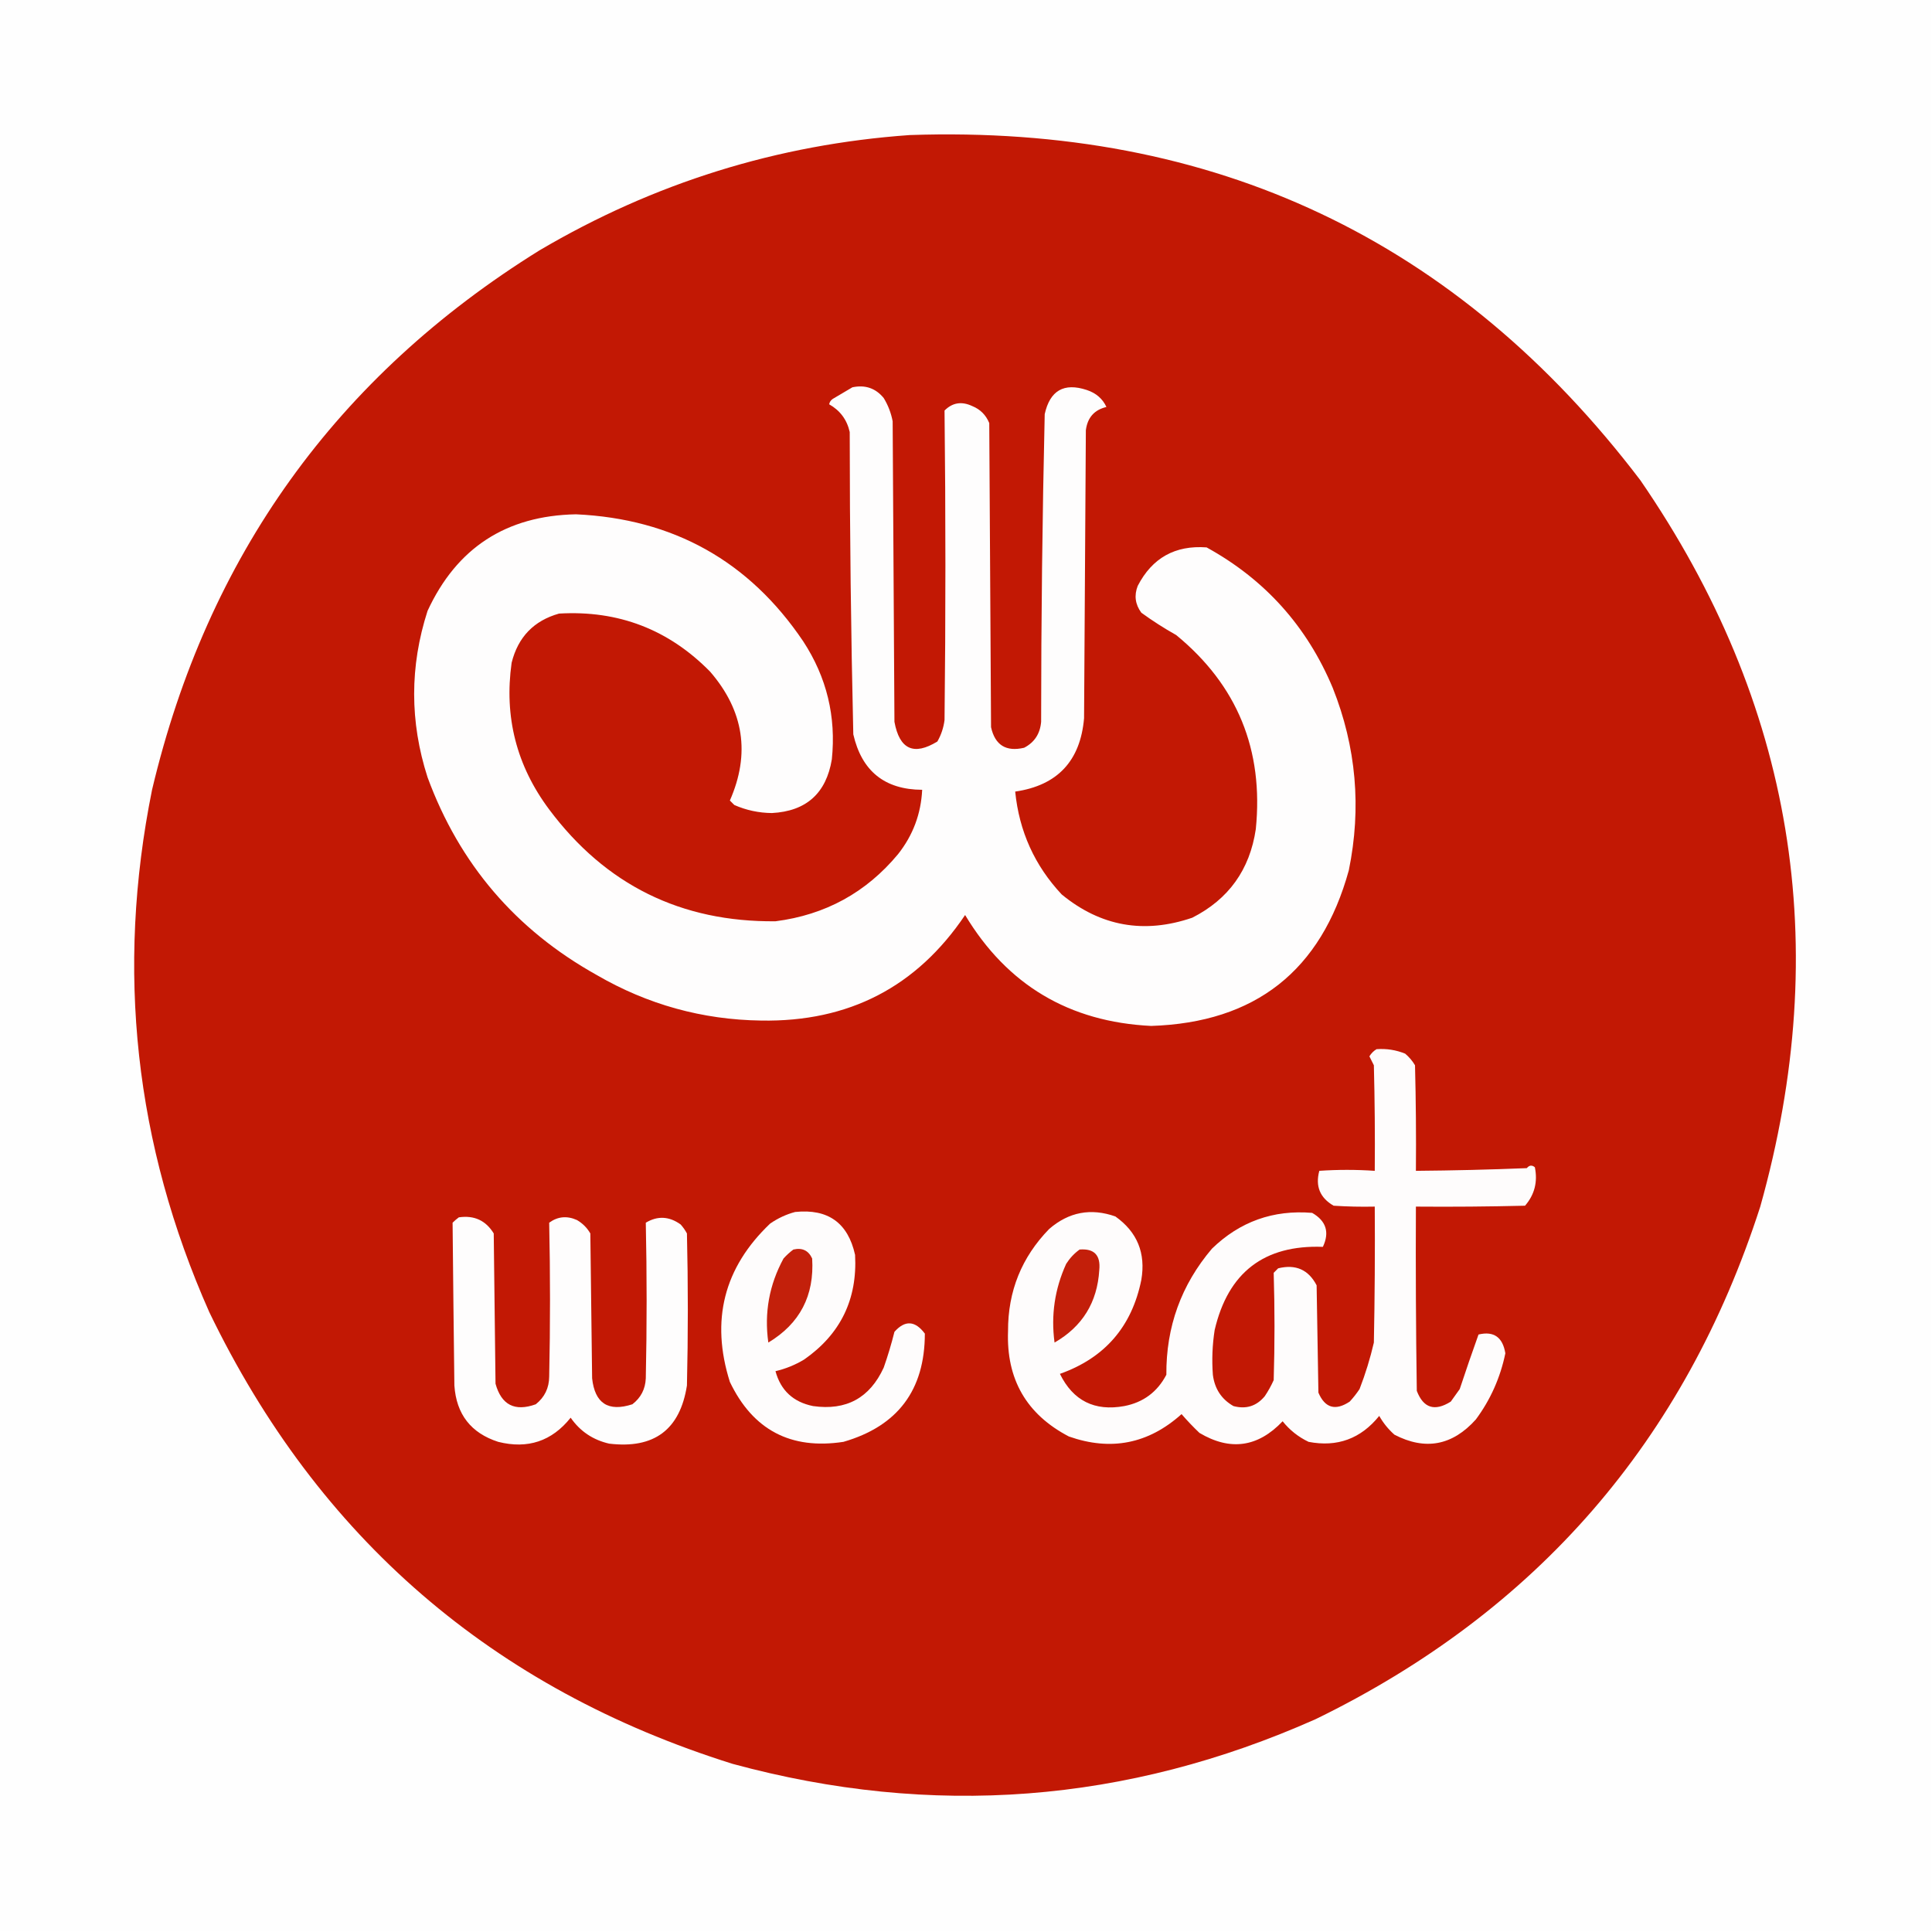
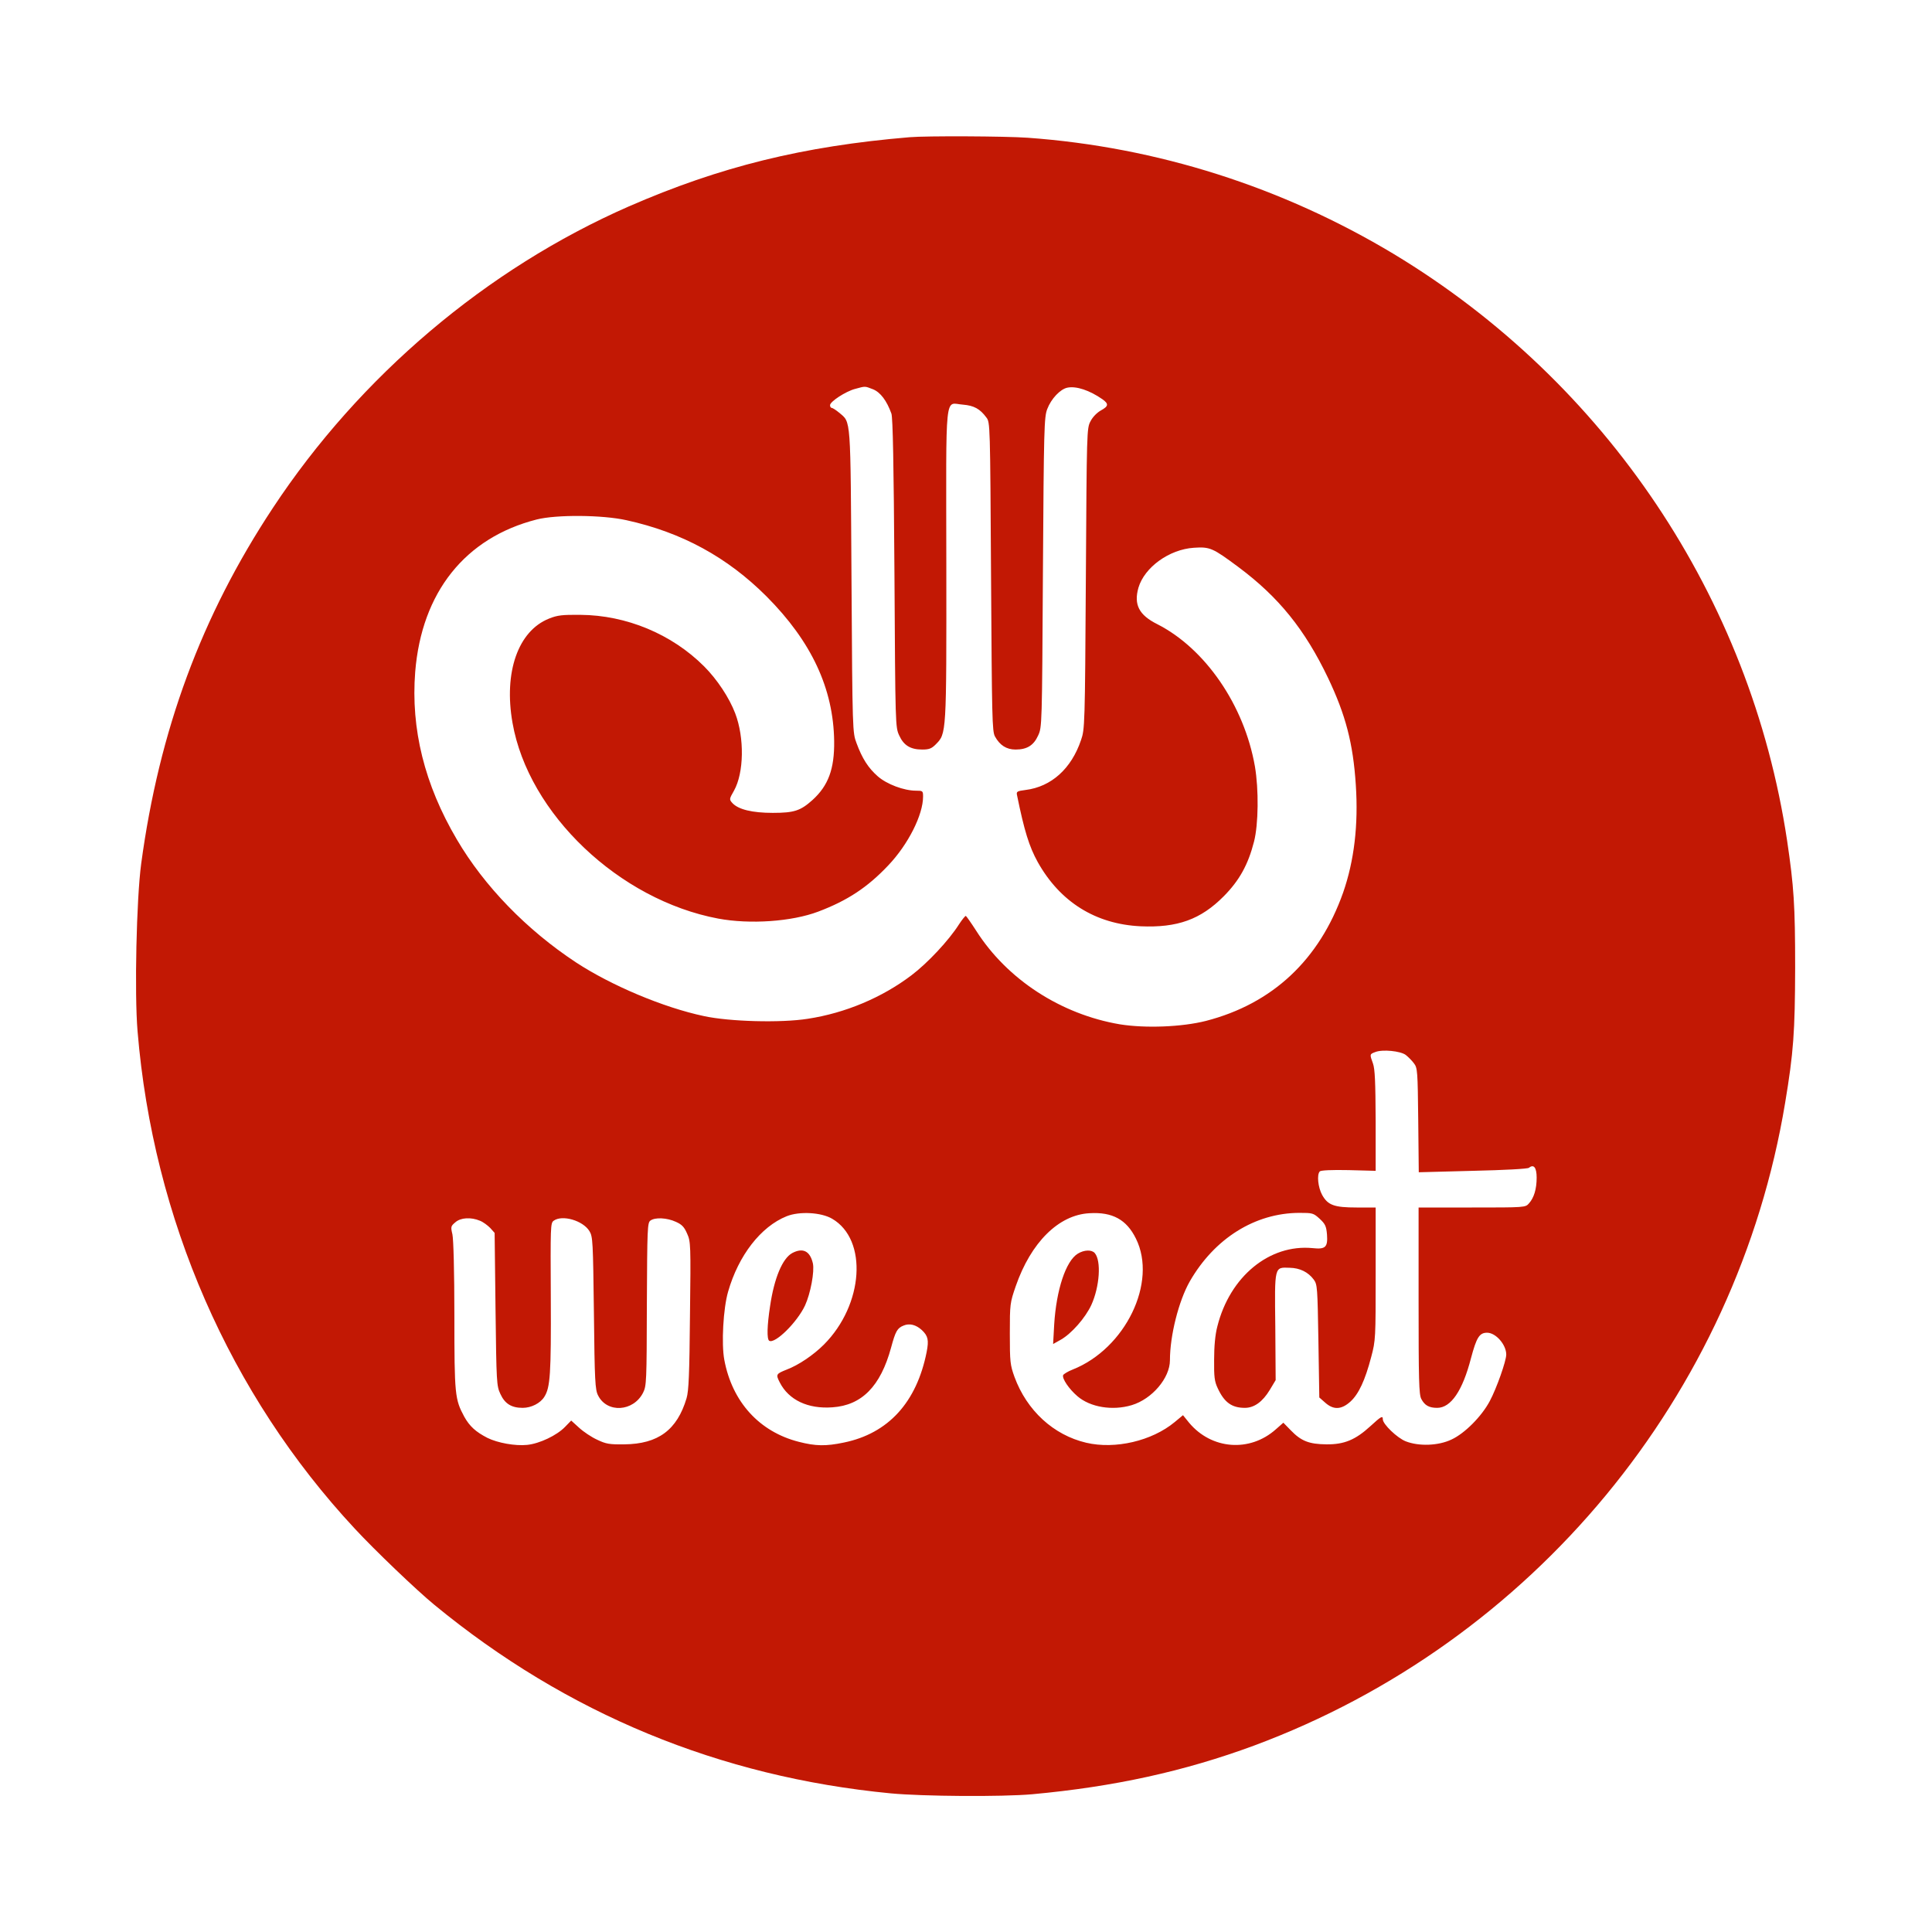
- <svg xmlns="http://www.w3.org/2000/svg" version="1.1" width="1080px" height="1080px" style="shape-rendering:geometricPrecision; text-rendering:geometricPrecision; image-rendering:optimizeQuality; fill-rule:evenodd; clip-rule:evenodd">
-   <g>
-     <path style="opacity:1" fill="#fefefe" d="M -0.5,-0.5 C 359.5,-0.5 719.5,-0.5 1079.5,-0.5C 1079.5,359.5 1079.5,719.5 1079.5,1079.5C 719.5,1079.5 359.5,1079.5 -0.5,1079.5C -0.5,719.5 -0.5,359.5 -0.5,-0.5 Z" />
-   </g>
-   <g>
-     <path style="opacity:1" fill="#c21804" d="M 508.5,75.5 C 678.567,69.631 814.734,133.965 917,268.5C 1002.66,393.115 1024.99,528.448 984,674.5C 941.858,805.308 859.025,900.808 735.5,961C 629.833,1008.03 521.166,1016.36 409.5,986C 275.479,943.968 177.979,859.802 117,733.5C 75.344,639.614 64.678,542.281 85,441.5C 115.917,310.984 188.084,210.484 301.5,140C 365.53,102.248 434.53,80.748 508.5,75.5 Z" />
-   </g>
-   <g>
-     <path style="opacity:1" fill="#fefdfd" d="M 476.5,216.5 C 483.644,214.992 489.477,216.992 494,222.5C 496.455,226.531 498.121,230.864 499,235.5C 499.333,291.5 499.667,347.5 500,403.5C 502.825,418.916 510.825,422.583 524,414.5C 526.133,410.768 527.466,406.768 528,402.5C 528.65,344.792 528.65,287.126 528,229.5C 532.416,225.047 537.583,224.213 543.5,227C 547.974,228.808 551.141,231.974 553,236.5C 553.333,293.167 553.667,349.833 554,406.5C 556.226,416.535 562.393,420.368 572.5,418C 578.261,415.004 581.428,410.171 582,403.5C 582.016,346.122 582.683,288.789 584,231.5C 586.93,218.288 594.763,213.788 607.5,218C 612.698,219.717 616.365,222.884 618.5,227.5C 611.734,229.106 607.901,233.439 607,240.5C 606.667,294.167 606.333,347.833 606,401.5C 603.932,425.398 591.099,439.065 567.5,442.5C 569.723,464.703 578.389,483.869 593.5,500C 615.265,517.876 639.598,522.209 666.5,513C 686.807,502.677 698.64,486.177 702,463.5C 706.466,419.191 691.632,383.024 657.5,355C 650.745,351.208 644.245,347.041 638,342.5C 634.574,337.816 633.907,332.816 636,327.5C 644.087,311.872 656.921,304.705 674.5,306C 707.088,323.925 730.588,350.092 745,384.5C 758.15,417.548 761.15,451.548 754,486.5C 738.546,542.645 701.713,571.645 643.5,573.5C 597.668,571.262 563.002,550.595 539.5,511.5C 512.451,551.695 474.451,571.362 425.5,570.5C 392.631,570.045 361.964,561.545 333.5,545C 288.326,519.792 256.826,482.959 239,434.5C 229.018,403.46 229.018,372.46 239,341.5C 255.287,306.245 282.954,288.245 322,287.5C 376.425,290.003 418.759,313.67 449,358.5C 462.142,378.595 467.475,400.595 465,424.5C 461.855,443.48 450.688,453.48 431.5,454.5C 424.175,454.431 417.175,452.931 410.5,450C 409.667,449.167 408.833,448.333 408,447.5C 419.508,421.343 415.841,397.343 397,375.5C 373.834,351.886 345.668,341.052 312.5,343C 298.404,346.975 289.571,356.142 286,370.5C 281.747,400.736 288.747,428.07 307,452.5C 338.528,494.658 380.695,515.492 433.5,515C 461.362,511.425 484.196,498.925 502,477.5C 510.353,466.941 514.853,454.941 515.5,441.5C 494.557,441.402 481.723,431.069 477,410.5C 475.691,354.198 475.025,297.865 475,241.5C 473.458,234.626 469.624,229.459 463.5,226C 463.759,224.739 464.426,223.739 465.5,223C 469.23,220.807 472.897,218.64 476.5,216.5 Z" />
-   </g>
-   <g>
-     <path style="opacity:1" fill="#fefcfc" d="M 769.5,586.5 C 775.037,586.087 780.37,586.92 785.5,589C 787.709,590.873 789.542,593.04 791,595.5C 791.5,615.164 791.667,634.831 791.5,654.5C 812.173,654.333 832.84,653.833 853.5,653C 854.865,651.318 856.365,651.151 858,652.5C 859.665,660.675 857.832,667.841 852.5,674C 832.169,674.5 811.836,674.667 791.5,674.5C 791.333,708.835 791.5,743.168 792,777.5C 795.692,787.157 802.025,789.157 811,783.5C 812.667,781.167 814.333,778.833 816,776.5C 819.391,766.235 822.891,756.069 826.5,746C 835.016,743.968 840.016,747.468 841.5,756.5C 838.694,770.106 833.194,782.439 825,793.5C 811.887,808.109 796.721,810.942 779.5,802C 776.067,798.958 773.234,795.458 771,791.5C 760.689,804.269 747.522,809.102 731.5,806C 725.754,803.247 720.921,799.414 717,794.5C 703.184,809.057 687.684,811.224 670.5,801C 666.956,797.625 663.623,794.125 660.5,790.5C 641.987,807.122 620.987,811.288 597.5,803C 573.807,790.63 562.473,770.964 563.5,744C 563.438,721.802 571.105,702.802 586.5,687C 597.463,677.51 609.796,675.177 623.5,680C 635.739,688.698 640.572,700.532 638,715.5C 632.701,741.624 617.534,759.124 592.5,768C 599.89,783.028 611.89,789.028 628.5,786C 639.137,783.931 646.97,778.098 652,768.5C 651.805,741.745 660.305,718.245 677.5,698C 693.101,682.871 711.767,676.205 733.5,678C 741.337,682.509 743.337,688.843 739.5,697C 706.683,695.797 686.516,711.297 679,743.5C 677.71,751.802 677.377,760.135 678,768.5C 678.991,776.343 682.824,782.176 689.5,786C 696.549,787.886 702.382,786.053 707,780.5C 708.92,777.661 710.587,774.661 712,771.5C 712.605,751.467 712.605,731.467 712,711.5C 712.833,710.667 713.667,709.833 714.5,709C 724.288,706.585 731.455,709.752 736,718.5C 736.333,738.5 736.667,758.5 737,778.5C 740.693,787.121 746.526,788.788 754.5,783.5C 756.524,781.31 758.357,778.977 760,776.5C 763.289,768.006 765.956,759.34 768,750.5C 768.5,725.169 768.667,699.836 768.5,674.5C 760.826,674.666 753.159,674.5 745.5,674C 737.86,669.588 735.194,663.088 737.5,654.5C 747.814,653.789 758.147,653.789 768.5,654.5C 768.667,634.831 768.5,615.164 768,595.5C 767.167,593.833 766.333,592.167 765.5,590.5C 766.549,588.784 767.882,587.451 769.5,586.5 Z" />
-   </g>
-   <g>
-     <path style="opacity:1" fill="#fefcfc" d="M 444.5,677.5 C 462.869,675.591 474.036,683.591 478,701.5C 479.337,726.324 469.837,745.824 449.5,760C 444.475,763.015 439.142,765.182 433.5,766.5C 436.429,777.259 443.429,783.759 454.5,786C 473.039,788.648 486.205,781.482 494,764.5C 496.31,757.925 498.31,751.258 500,744.5C 505.887,737.867 511.554,738.201 517,745.5C 516.97,777.064 501.803,797.231 471.5,806C 442.019,810.51 420.852,799.343 408,772.5C 397.138,738.111 404.638,708.611 430.5,684C 434.877,680.975 439.544,678.808 444.5,677.5 Z" />
-   </g>
-   <g>
-     <path style="opacity:1" fill="#fefdfd" d="M 256.5,680.5 C 265.072,679.252 271.572,682.252 276,689.5C 276.333,717.5 276.667,745.5 277,773.5C 280.279,785.39 287.779,789.224 299.5,785C 304.45,781.064 306.95,775.898 307,769.5C 307.616,740.806 307.616,712.139 307,683.5C 311.77,680.01 316.936,679.51 322.5,682C 325.667,683.833 328.167,686.333 330,689.5C 330.333,716.5 330.667,743.5 331,770.5C 332.537,784.521 340.037,789.354 353.5,785C 358.242,781.351 360.742,776.518 361,770.5C 361.625,741.467 361.625,712.467 361,683.5C 367.599,679.546 374.099,679.88 380.5,684.5C 381.861,686.028 383.028,687.695 384,689.5C 384.667,717.833 384.667,746.167 384,774.5C 380.143,799.209 365.643,810.042 340.5,807C 331.416,804.901 324.249,800.067 319,792.5C 308.497,805.654 294.997,810.154 278.5,806C 263.263,801.086 255.096,790.586 254,774.5C 253.619,744.139 253.286,713.806 253,683.5C 254.145,682.364 255.312,681.364 256.5,680.5 Z" />
-   </g>
-   <g>
-     <path style="opacity:1" fill="#c3200b" d="M 443.5,698.5 C 448.439,697.352 451.939,699.019 454,703.5C 455.296,724.246 447.129,739.912 429.5,750.5C 427.155,733.902 429.989,718.236 438,703.5C 439.73,701.598 441.563,699.931 443.5,698.5 Z" />
-   </g>
-   <g>
-     <path style="opacity:1" fill="#c31f0a" d="M 603.5,698.5 C 611.667,697.836 615.334,701.669 614.5,710C 613.401,728.044 605.067,741.544 589.5,750.5C 587.438,735.208 589.604,720.541 596,706.5C 598.028,703.308 600.528,700.641 603.5,698.5 Z" />
+ <svg xmlns="http://www.w3.org/2000/svg" version="1.0" width="1080pt" height="1080pt" viewBox="0 0 1080 1080" preserveAspectRatio="xMidYMid meet">
+   <g transform="translate(0,1080) scale(0.1,-0.1)" fill="#C21804" stroke="none">
+     <path d="M5085 10033 c-597 -50 -1061 -165 -1570 -387 -794 -348 -1503 -948 -1990 -1686 -399 -604 -635 -1241 -736 -1990 -26 -196 -38 -721 -20 -935 87 -1049 515 -2029 1214 -2780 111 -120 345 -344 445 -426 740 -609 1596 -962 2551 -1054 180 -17 621 -20 791 -5 458 42 850 128 1240 272 1559 579 2698 1957 2969 3593 47 282 55 396 56 755 0 350 -7 454 -45 711 -204 1357 -1013 2563 -2197 3278 -625 376 -1325 599 -2048 651 -128 9 -565 11 -660 3z m-205 -1409 c42 -17 77 -64 103 -136 8 -24 13 -271 17 -893 5 -855 5 -860 27 -907 25 -55 63 -78 128 -78 38 0 52 5 75 28 61 62 61 49 60 1007 -1 994 -11 900 93 893 61 -5 95 -23 131 -72 21 -27 21 -38 26 -889 5 -793 6 -865 22 -894 27 -49 64 -73 115 -73 64 0 101 23 126 78 22 47 22 52 27 912 5 811 7 868 24 913 22 58 73 112 113 120 50 10 124 -15 196 -65 36 -26 34 -39 -10 -63 -21 -12 -45 -36 -57 -60 -21 -39 -21 -54 -26 -880 -5 -824 -6 -841 -27 -902 -54 -160 -166 -261 -310 -279 -47 -6 -52 -9 -48 -28 41 -201 68 -288 116 -375 125 -223 323 -347 575 -359 206 -9 336 38 465 168 87 88 136 176 169 305 25 97 27 292 5 421 -60 342 -278 659 -546 795 -102 51 -132 109 -105 204 34 114 172 214 310 223 90 6 105 -1 249 -108 224 -167 371 -348 501 -620 98 -206 140 -365 155 -597 15 -224 -9 -425 -71 -603 -133 -376 -395 -621 -767 -717 -134 -34 -338 -42 -481 -19 -330 56 -630 251 -803 523 -29 45 -55 82 -58 83 -4 0 -21 -21 -38 -47 -57 -90 -176 -217 -266 -285 -165 -125 -370 -211 -579 -243 -151 -24 -438 -16 -581 15 -227 48 -518 171 -715 300 -276 182 -513 426 -666 687 -181 307 -258 618 -233 937 36 445 279 750 679 852 110 28 368 26 502 -4 310 -68 564 -207 783 -426 252 -253 374 -516 378 -809 2 -156 -33 -249 -121 -329 -67 -60 -102 -72 -222 -72 -115 0 -193 19 -226 55 -18 20 -18 22 9 69 56 100 59 295 7 432 -33 87 -101 190 -174 263 -181 181 -435 286 -691 288 -102 1 -129 -2 -176 -21 -173 -69 -254 -300 -204 -583 89 -508 596 -990 1150 -1094 177 -33 411 -17 559 39 164 62 276 136 392 259 111 117 194 282 194 384 0 32 -2 33 -39 33 -68 0 -164 36 -215 81 -52 46 -86 98 -118 185 -22 59 -23 61 -28 904 -6 933 -2 886 -69 943 -18 15 -37 27 -42 27 -5 0 -9 7 -9 15 0 20 87 77 140 91 59 16 53 16 100 -2z m2978 -3721 c14 -11 35 -32 46 -47 20 -26 21 -43 24 -318 l3 -291 302 8 c178 4 307 11 314 17 27 22 43 1 43 -55 0 -64 -15 -113 -43 -144 -20 -23 -22 -23 -319 -23 l-298 0 0 -520 c0 -445 2 -525 15 -550 19 -36 43 -50 89 -50 77 0 142 96 189 278 31 116 47 142 90 142 49 0 107 -67 107 -122 0 -36 -54 -189 -92 -260 -45 -85 -140 -181 -214 -215 -73 -35 -182 -39 -256 -10 -48 19 -128 96 -128 123 0 22 -9 17 -69 -38 -84 -77 -147 -103 -246 -102 -97 1 -141 18 -199 78 l-42 43 -42 -37 c-146 -130 -360 -113 -485 37 l-34 42 -47 -39 c-127 -105 -332 -153 -494 -115 -183 43 -332 180 -401 368 -24 67 -26 83 -26 242 0 166 1 172 33 265 85 245 240 399 412 408 129 8 208 -36 260 -142 121 -244 -59 -615 -354 -732 -26 -10 -50 -25 -53 -31 -7 -19 33 -78 80 -118 72 -62 196 -82 303 -50 114 34 214 152 214 251 0 138 49 332 111 441 138 240 364 382 612 383 74 0 79 -1 114 -33 31 -29 37 -41 41 -88 5 -71 -8 -84 -81 -76 -240 23 -462 -158 -532 -438 -12 -45 -18 -111 -18 -185 -1 -96 2 -122 20 -160 37 -80 79 -110 152 -110 52 0 99 34 139 100 l33 55 -2 298 c-4 343 -6 333 81 330 56 -1 103 -24 134 -66 20 -27 21 -43 26 -344 l5 -315 33 -29 c46 -41 90 -40 141 6 46 42 82 119 116 249 25 94 25 104 25 466 l0 370 -106 0 c-126 0 -161 13 -193 70 -23 42 -31 114 -13 132 6 6 66 9 161 7 l151 -4 0 280 c-1 218 -4 289 -15 320 -19 52 -19 52 13 64 40 16 140 6 170 -16z m-3206 -916 c200 -117 176 -480 -46 -703 -59 -59 -142 -115 -208 -140 -60 -24 -62 -27 -39 -72 50 -98 157 -149 294 -139 164 11 269 117 328 333 25 93 35 110 70 124 33 14 69 5 102 -25 35 -33 40 -56 27 -123 -56 -281 -214 -455 -463 -506 -100 -21 -158 -20 -251 4 -221 56 -373 223 -417 458 -17 90 -6 288 21 381 58 203 183 364 327 422 72 29 194 22 255 -14z m-1969 -11 c18 -7 43 -26 57 -40 l25 -28 5 -426 c5 -411 6 -429 27 -474 25 -55 62 -78 125 -78 48 0 99 26 121 62 33 52 38 127 36 552 -2 399 -2 419 16 432 48 35 164 1 200 -58 19 -31 20 -57 25 -458 4 -380 7 -429 23 -460 50 -101 198 -92 252 15 19 38 20 62 21 494 2 425 3 456 20 468 26 19 92 16 142 -7 34 -15 47 -29 63 -66 20 -44 21 -60 16 -457 -3 -331 -7 -422 -19 -463 -53 -178 -159 -256 -348 -258 -83 -1 -102 2 -152 26 -31 14 -76 44 -101 67 l-44 40 -34 -35 c-46 -48 -143 -94 -212 -101 -67 -7 -165 11 -222 39 -66 34 -100 65 -130 119 -52 97 -55 120 -55 564 0 246 -5 428 -11 455 -10 42 -9 46 16 67 30 27 88 30 138 9z" />
+     <path d="M6025 3792 c-67 -41 -120 -202 -132 -396 l-6 -109 43 24 c60 34 138 123 171 195 46 102 56 245 19 289 -17 20 -59 19 -95 -3z" />
+     <path d="M4428 3795 c-54 -30 -100 -139 -123 -295 -17 -110 -19 -186 -5 -195 32 -19 156 103 200 197 31 67 54 191 44 236 -16 69 -56 89 -116 57z" />
  </g>
</svg>
